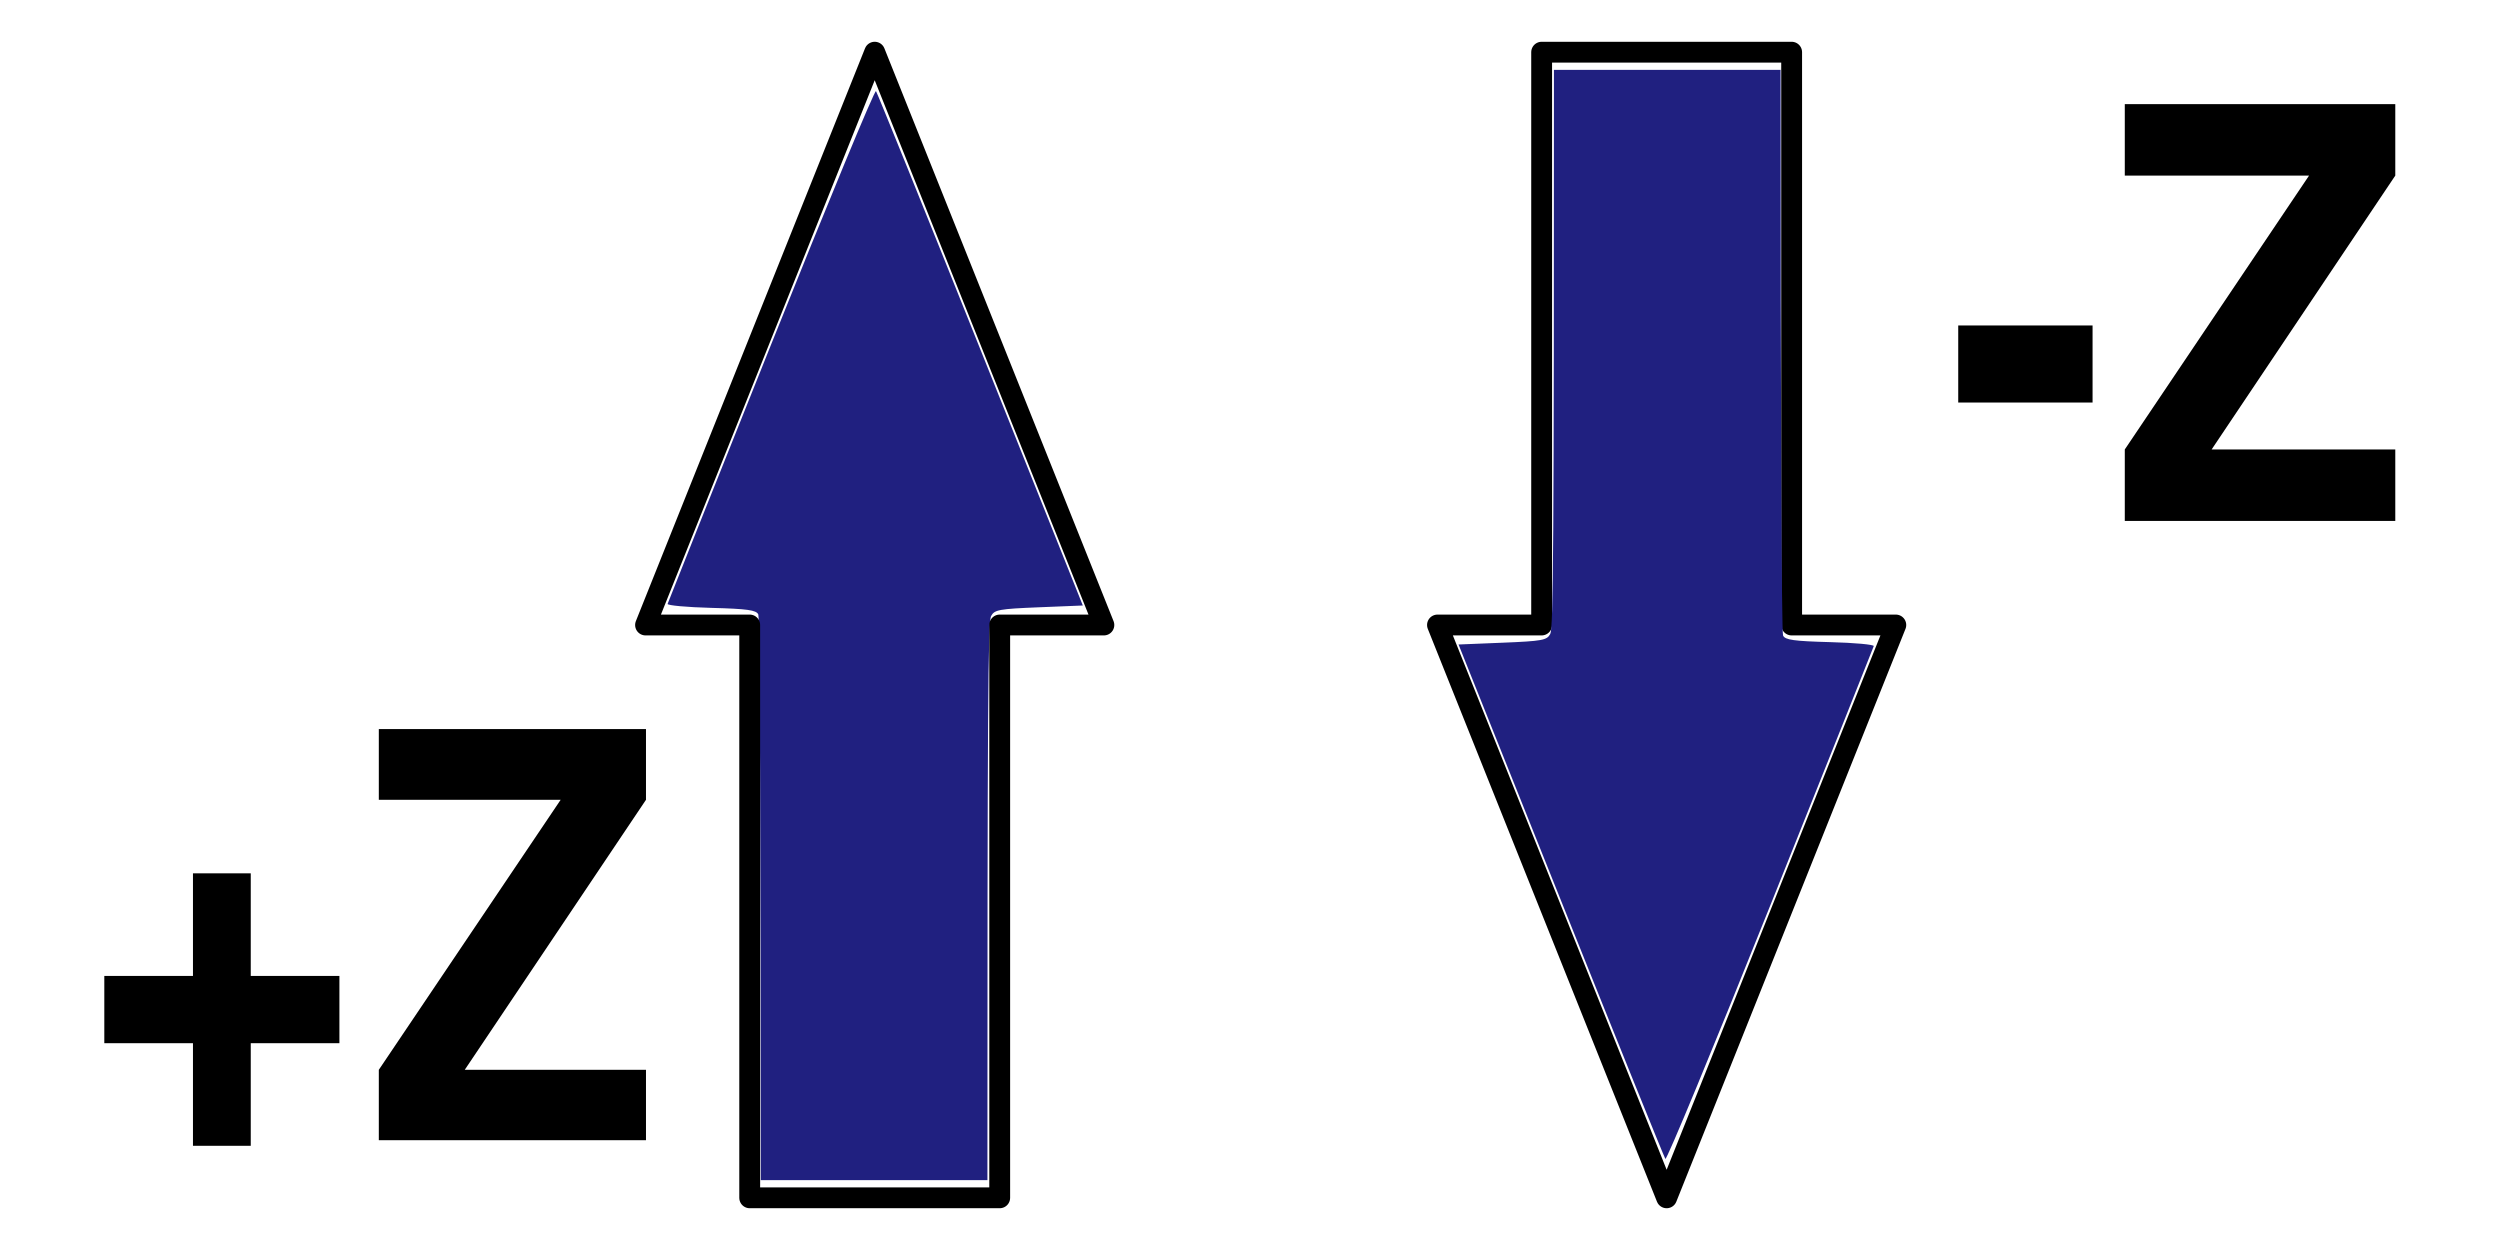
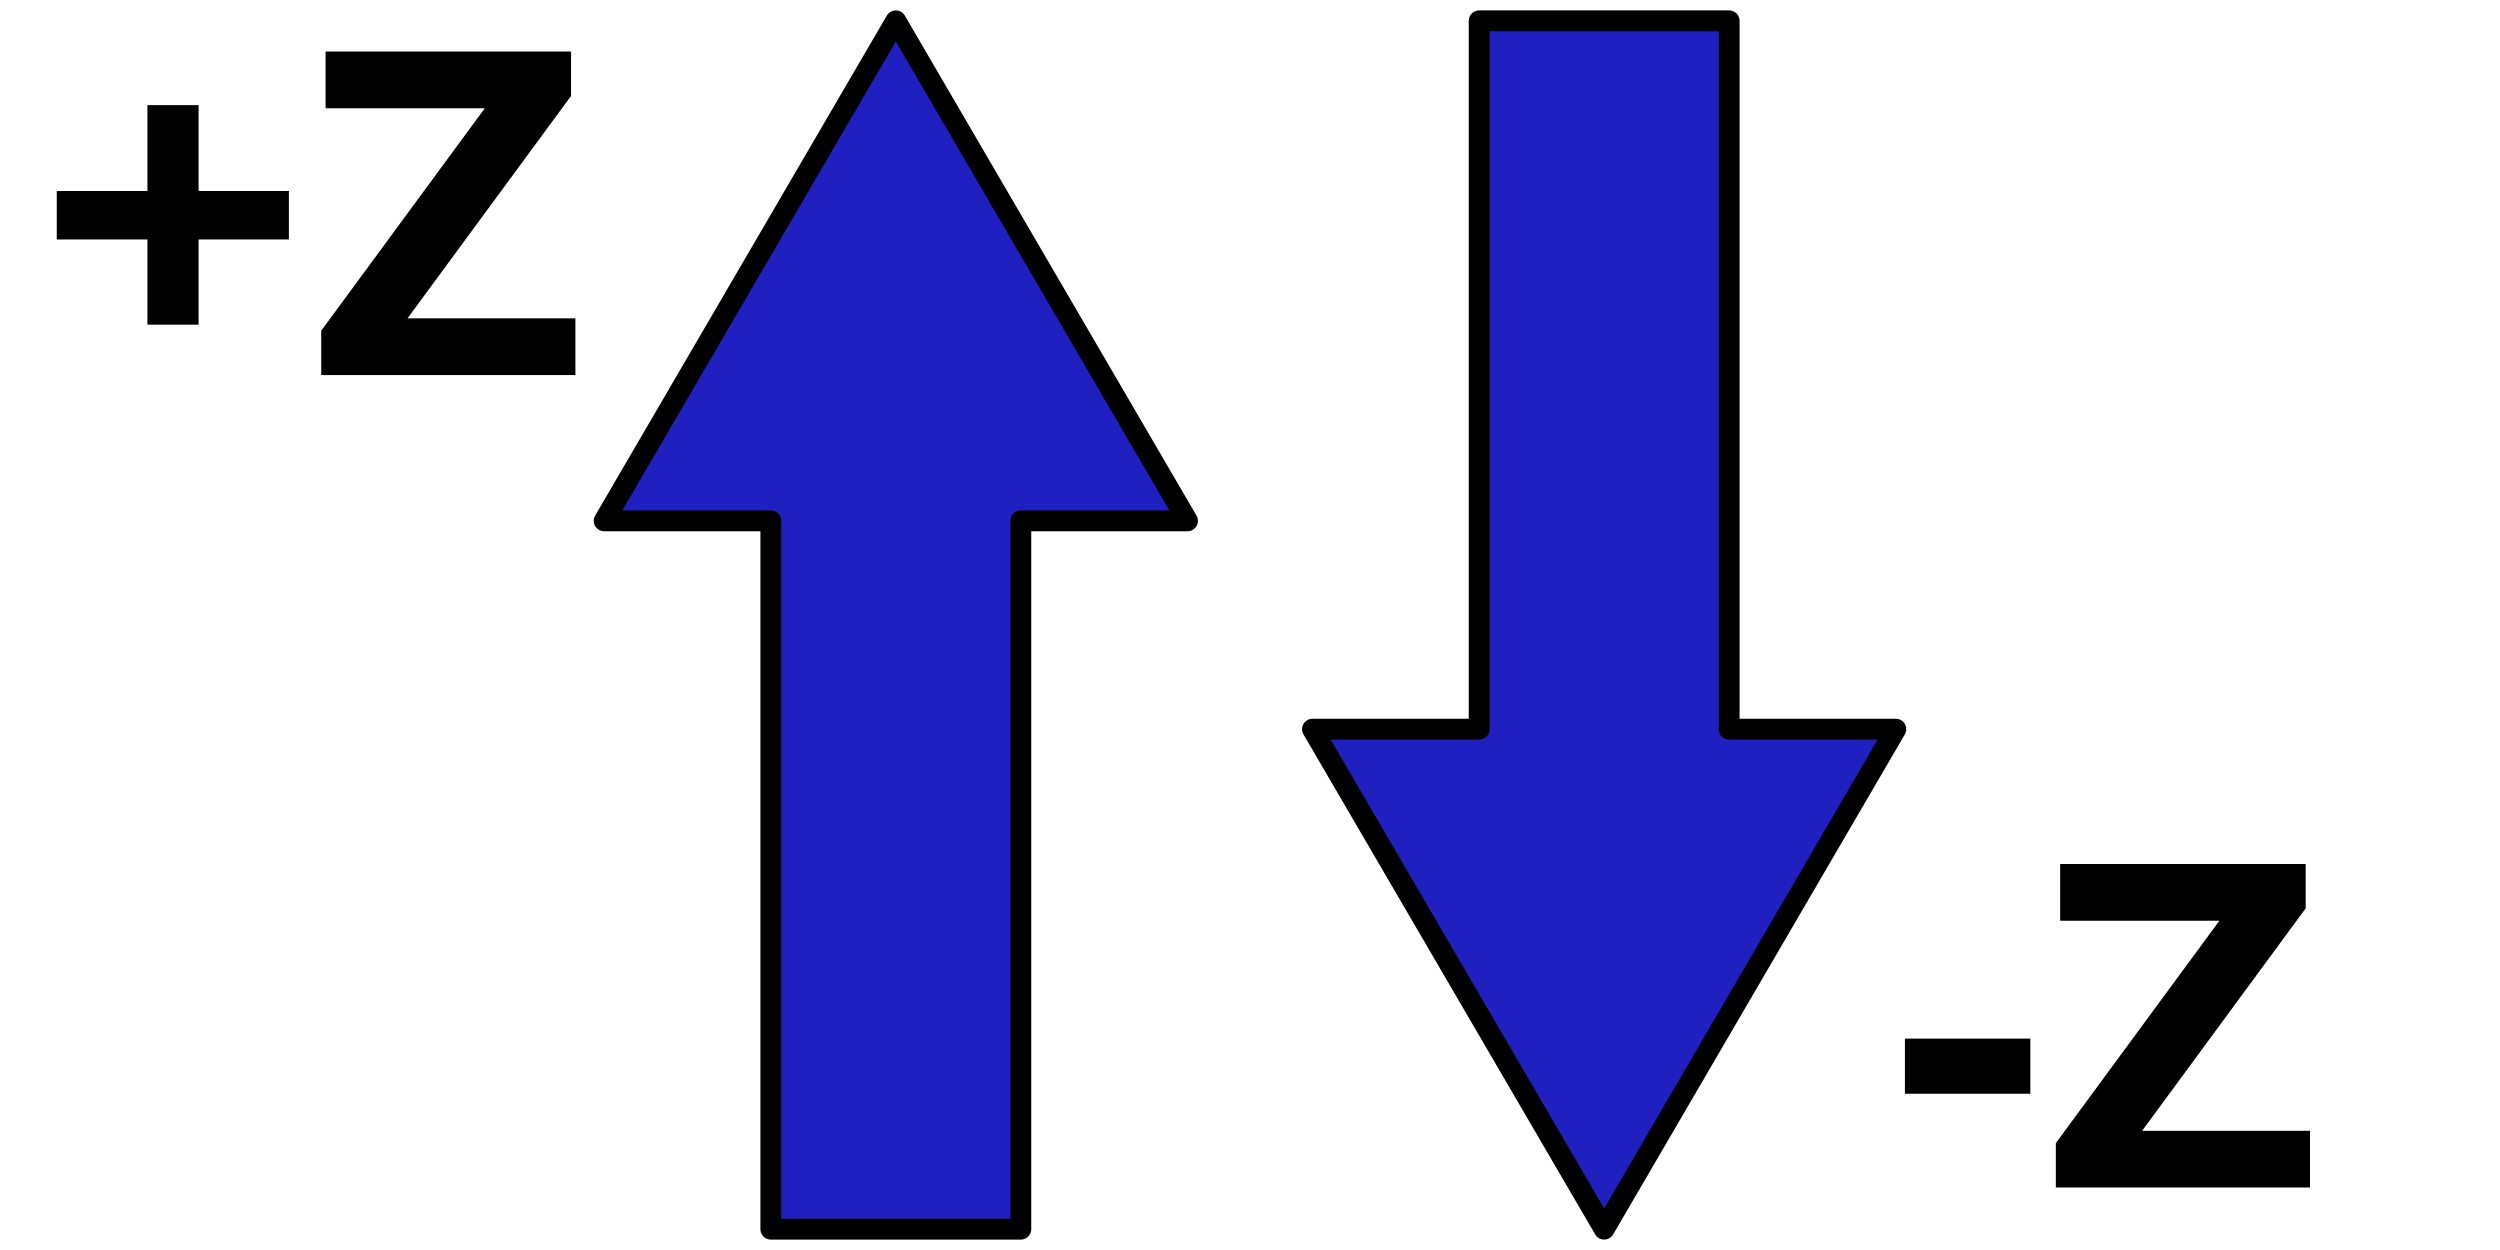
<svg xmlns="http://www.w3.org/2000/svg" width="120" height="60" viewBox="0 0 120 60" version="1.1" id="svg1126">
  <defs id="defs1120" />
  <g id="layer1" transform="translate(0,-1062.52)">
-     <path style="fill:#202080;fill-opacity:1;stroke:none;stroke-width:2;stroke-linecap:round;stroke-linejoin:round;stroke-miterlimit:4;stroke-dasharray:none;stroke-opacity:1" d="m 36.518,1119.465 c -0.001,-16.811 -0.047,-27.293 -0.12,-27.452 -0.096,-0.209 -0.524,-0.269 -2.255,-0.315 -1.175,-0.031 -2.119,-0.118 -2.098,-0.191 0.021,-0.073 2.256,-5.675 4.967,-12.447 2.752,-6.875 4.976,-12.249 5.036,-12.166 0.059,0.082 2.317,5.67 5.017,12.419 l 4.91,12.271 -2.112,0.086 c -1.906,0.077 -2.13,0.118 -2.29,0.419 -0.151,0.285 -0.177,4.325 -0.177,27.452 v -0.376 h -5.438 -5.438 z" id="path817-6" />
-     <text xml:space="preserve" style="font-style:normal;font-weight:normal;font-size:21.25px;line-height:1.25;font-family:sans-serif;letter-spacing:0px;word-spacing:0px;fill:#000000;fill-opacity:1;stroke:none;stroke-width:1" x="100.468" y="1010.84" id="text5858" transform="scale(0.9294914,1.075857)">
-       <tspan id="tspan5856" x="100.468" y="1010.84" style="font-style:normal;font-variant:normal;font-weight:600;font-stretch:normal;font-size:25.5px;font-family:FreeSans;-inkscape-font-specification:'FreeSans Semi-Bold';stroke-width:1">-Z</tspan>
+     <path style="fill:#2020c0;fill-opacity:1;stroke:#000000;stroke-width:1px;stroke-linecap:round;stroke-linejoin:round;stroke-opacity:1" d="m 77,1121.52 -14,-24 h 8 l 1.6e-5,-34 H 83 l -1.5e-5,34 H 91 Z" id="path5835-3" />
+     <text xml:space="preserve" style="font-style:normal;font-variant:normal;font-weight:bold;font-stretch:normal;font-size:22.337px;line-height:1.25;font-family:'LED Calculator';-inkscape-font-specification:'LED Calculator Bold';letter-spacing:0px;word-spacing:0px;fill:#000000;fill-opacity:1;stroke:none;stroke-width:1" x="88.324" y="1150.211" id="text5858-3-6" transform="scale(1.027415,0.9733169)">
+       <tspan id="tspan5856-6-7" x="88.324" y="1150.211" style="font-style:normal;font-variant:normal;font-weight:bold;font-stretch:normal;font-size:22.337px;font-family:'LED Calculator';-inkscape-font-specification:'LED Calculator Bold';stroke-width:1">-Z</tspan>
    </text>
-     <path style="fill:none;stroke:#000000;stroke-width:1px;stroke-linecap:round;stroke-linejoin:round;stroke-opacity:1" d="m 79.999,1120.015 -11,-27.495 h 5 v -27.495 h 12 l 10e-7,27.495 h 5 z" id="path5835" />
-     <path style="fill:#202080;fill-opacity:1;stroke:none;stroke-width:2;stroke-linecap:round;stroke-linejoin:round;stroke-miterlimit:4;stroke-dasharray:none;stroke-opacity:1" d="m 85.467,1065.575 c 0.001,16.811 0.047,27.293 0.12,27.452 0.096,0.209 0.524,0.269 2.255,0.315 1.175,0.031 2.119,0.117 2.098,0.191 -0.021,0.073 -2.256,5.675 -4.967,12.447 -2.752,6.875 -4.976,12.249 -5.036,12.166 -0.059,-0.082 -2.317,-5.67 -5.017,-12.419 l -4.91,-12.271 2.112,-0.086 c 1.906,-0.078 2.13,-0.118 2.29,-0.419 0.151,-0.284 0.177,-4.325 0.177,-27.452 v 0.376 h 5.438 5.438 z" id="path817" />
-     <text xml:space="preserve" style="font-style:normal;font-weight:normal;font-size:20.963px;line-height:1.25;font-family:sans-serif;letter-spacing:0px;word-spacing:0px;fill:#000000;fill-opacity:1;stroke:none;stroke-width:1" x="4.122" y="1038.471" id="text5858-3" transform="scale(0.9294896,1.075859)">
-       <tspan id="tspan5856-6" x="4.122" y="1038.471" style="font-style:normal;font-variant:normal;font-weight:600;font-stretch:normal;font-size:25.155px;font-family:FreeSans;-inkscape-font-specification:'FreeSans Semi-Bold';stroke-width:1">+Z</tspan>
+     <path style="fill:#2020c0;fill-opacity:1;stroke:#000000;stroke-width:1px;stroke-linecap:round;stroke-linejoin:round;stroke-opacity:1" d="m 43,1063.52 14,24 h -8 v 34 H 37 l -1e-6,-34 H 29 Z" id="path5835-5" />
+     <text xml:space="preserve" style="font-style:normal;font-variant:normal;font-weight:bold;font-stretch:normal;font-size:22.337px;line-height:1.25;font-family:'LED Calculator';-inkscape-font-specification:'LED Calculator Bold';letter-spacing:0px;word-spacing:0px;fill:#000000;fill-opacity:1;stroke:none;stroke-width:1" x="1.698" y="1110.142" id="text5858-3-3" transform="scale(1.027415,0.9733169)">
+       <tspan id="tspan5856-6-5" x="1.698" y="1110.142" style="font-style:normal;font-variant:normal;font-weight:bold;font-stretch:normal;font-size:22.337px;font-family:'LED Calculator';-inkscape-font-specification:'LED Calculator Bold';stroke-width:1">+Z</tspan>
    </text>
-     <path style="fill:none;stroke:#000000;stroke-width:1px;stroke-linecap:round;stroke-linejoin:round;stroke-opacity:1" d="m 41.986,1065.025 11,27.495 H 47.986 v 27.495 H 35.986 l -10e-7,-27.495 h -5 z" id="path5835-0" />
  </g>
</svg>
